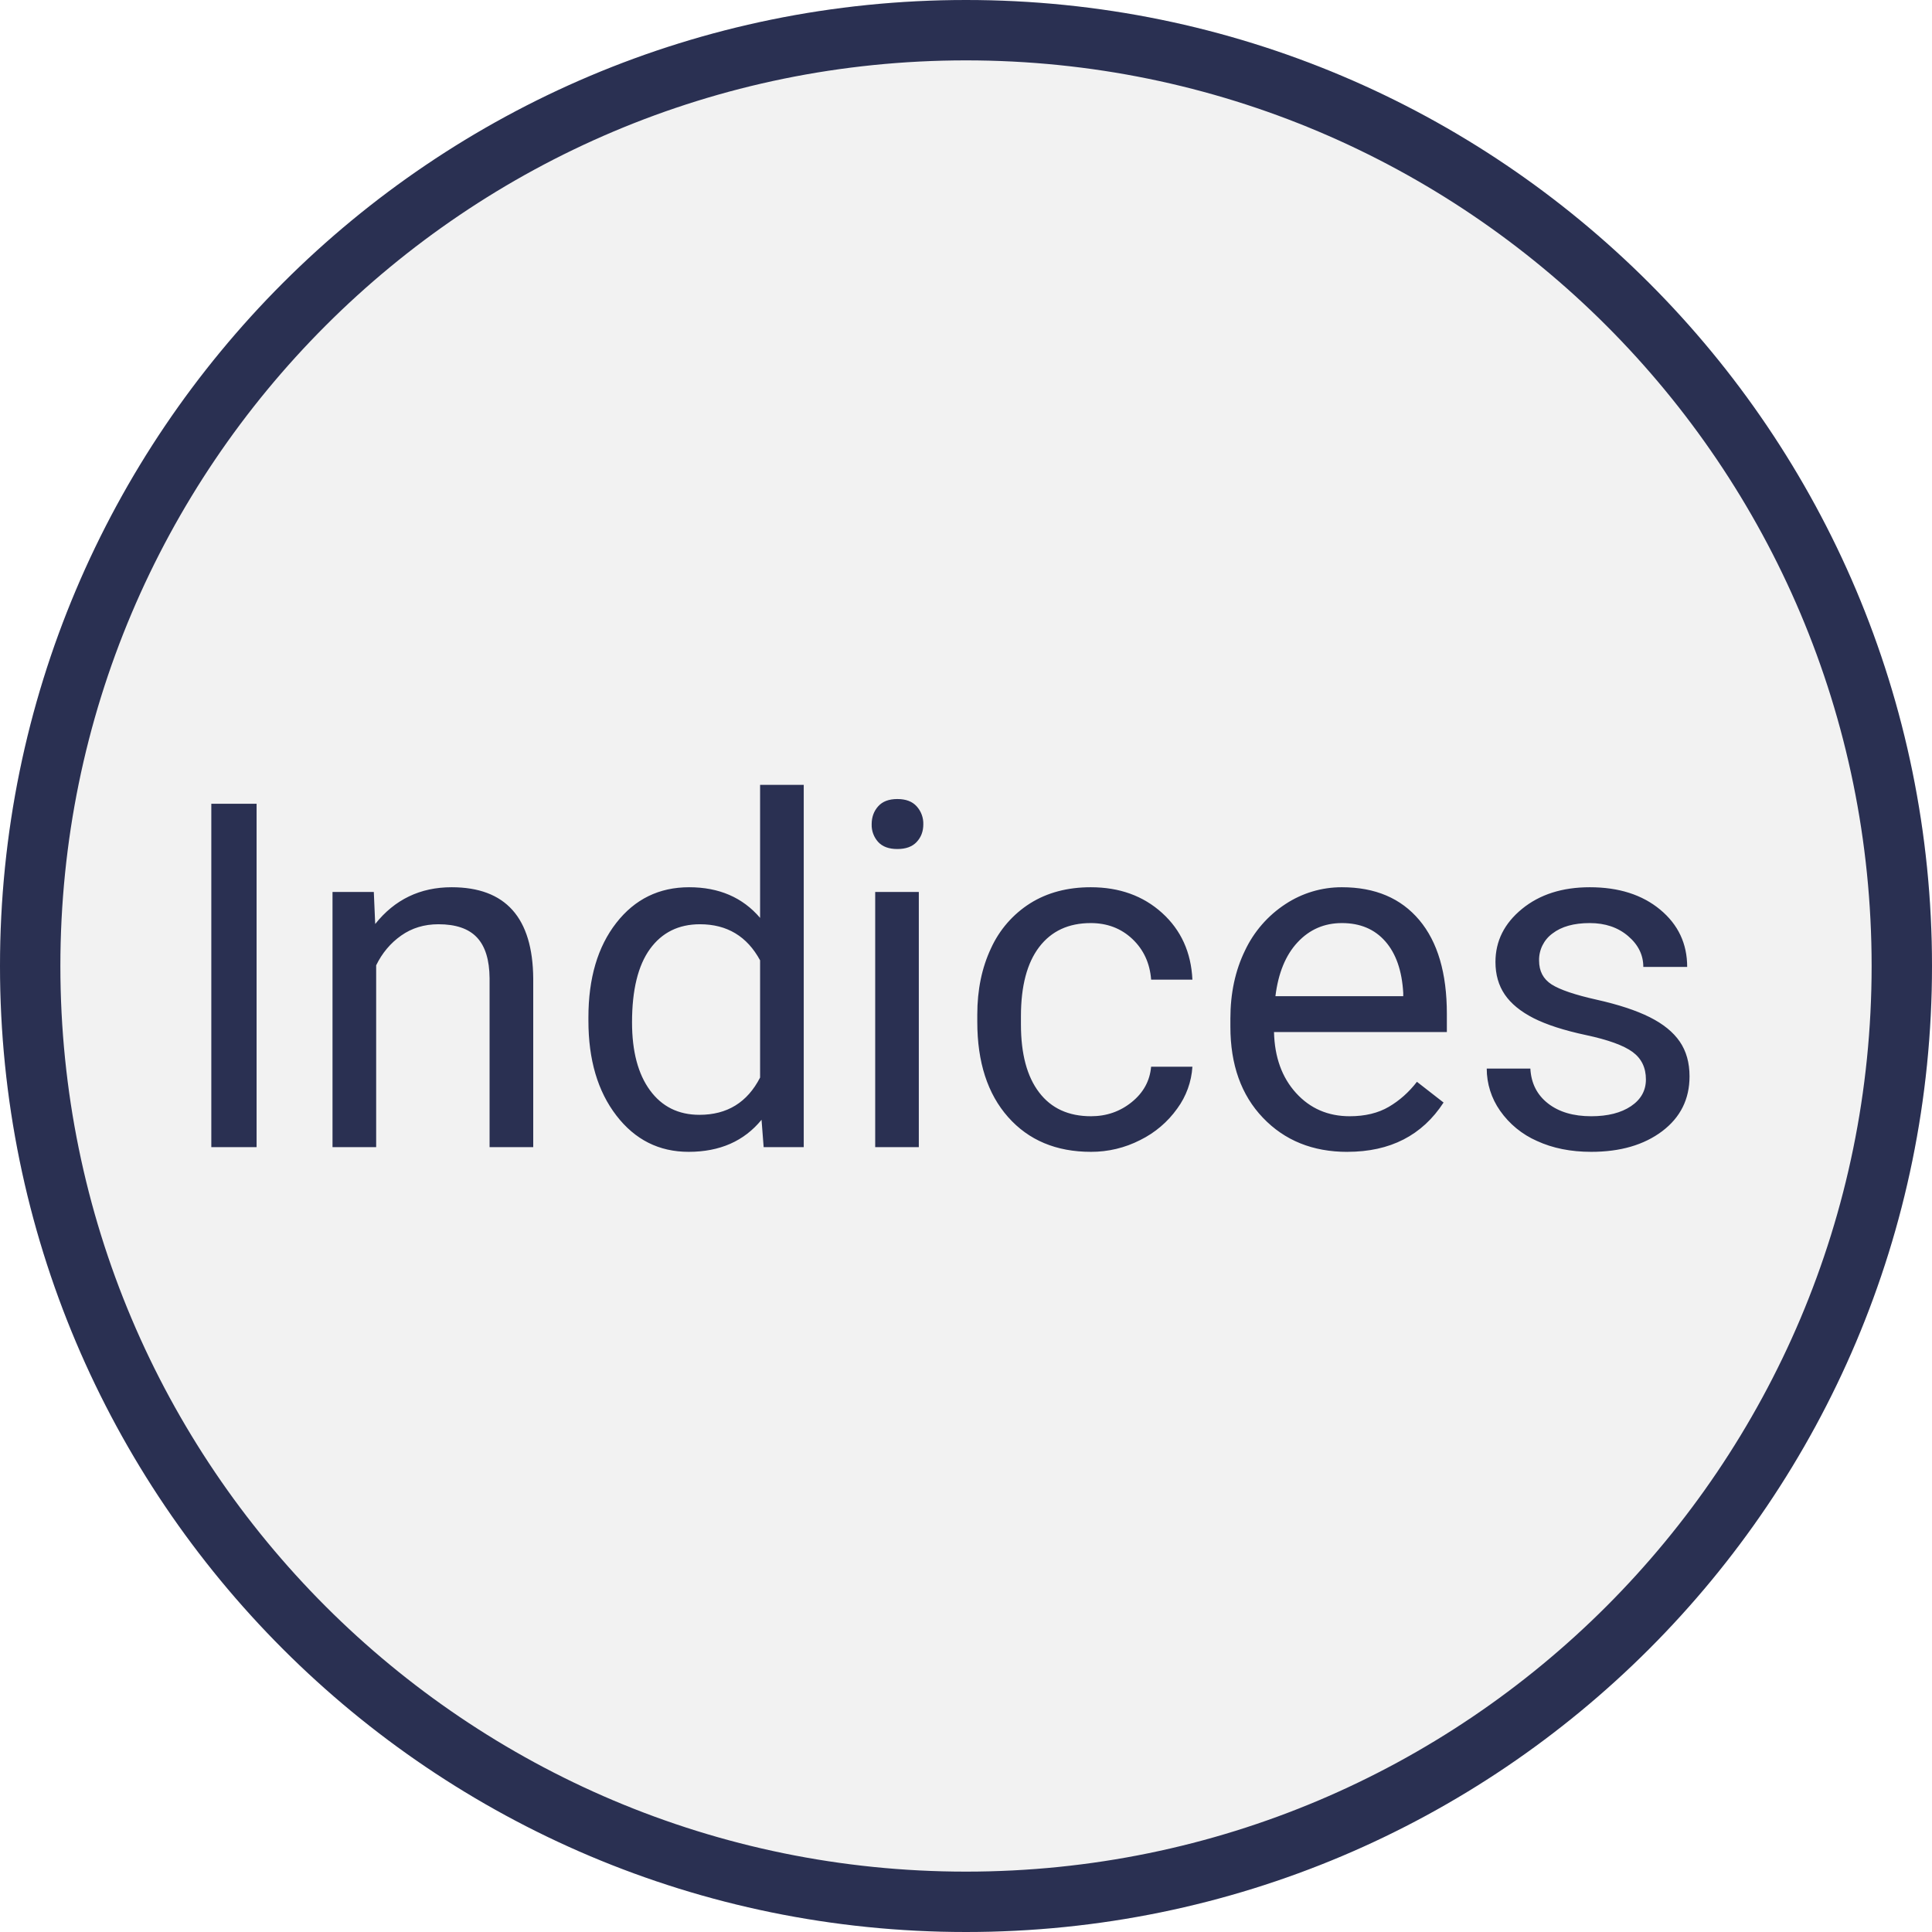
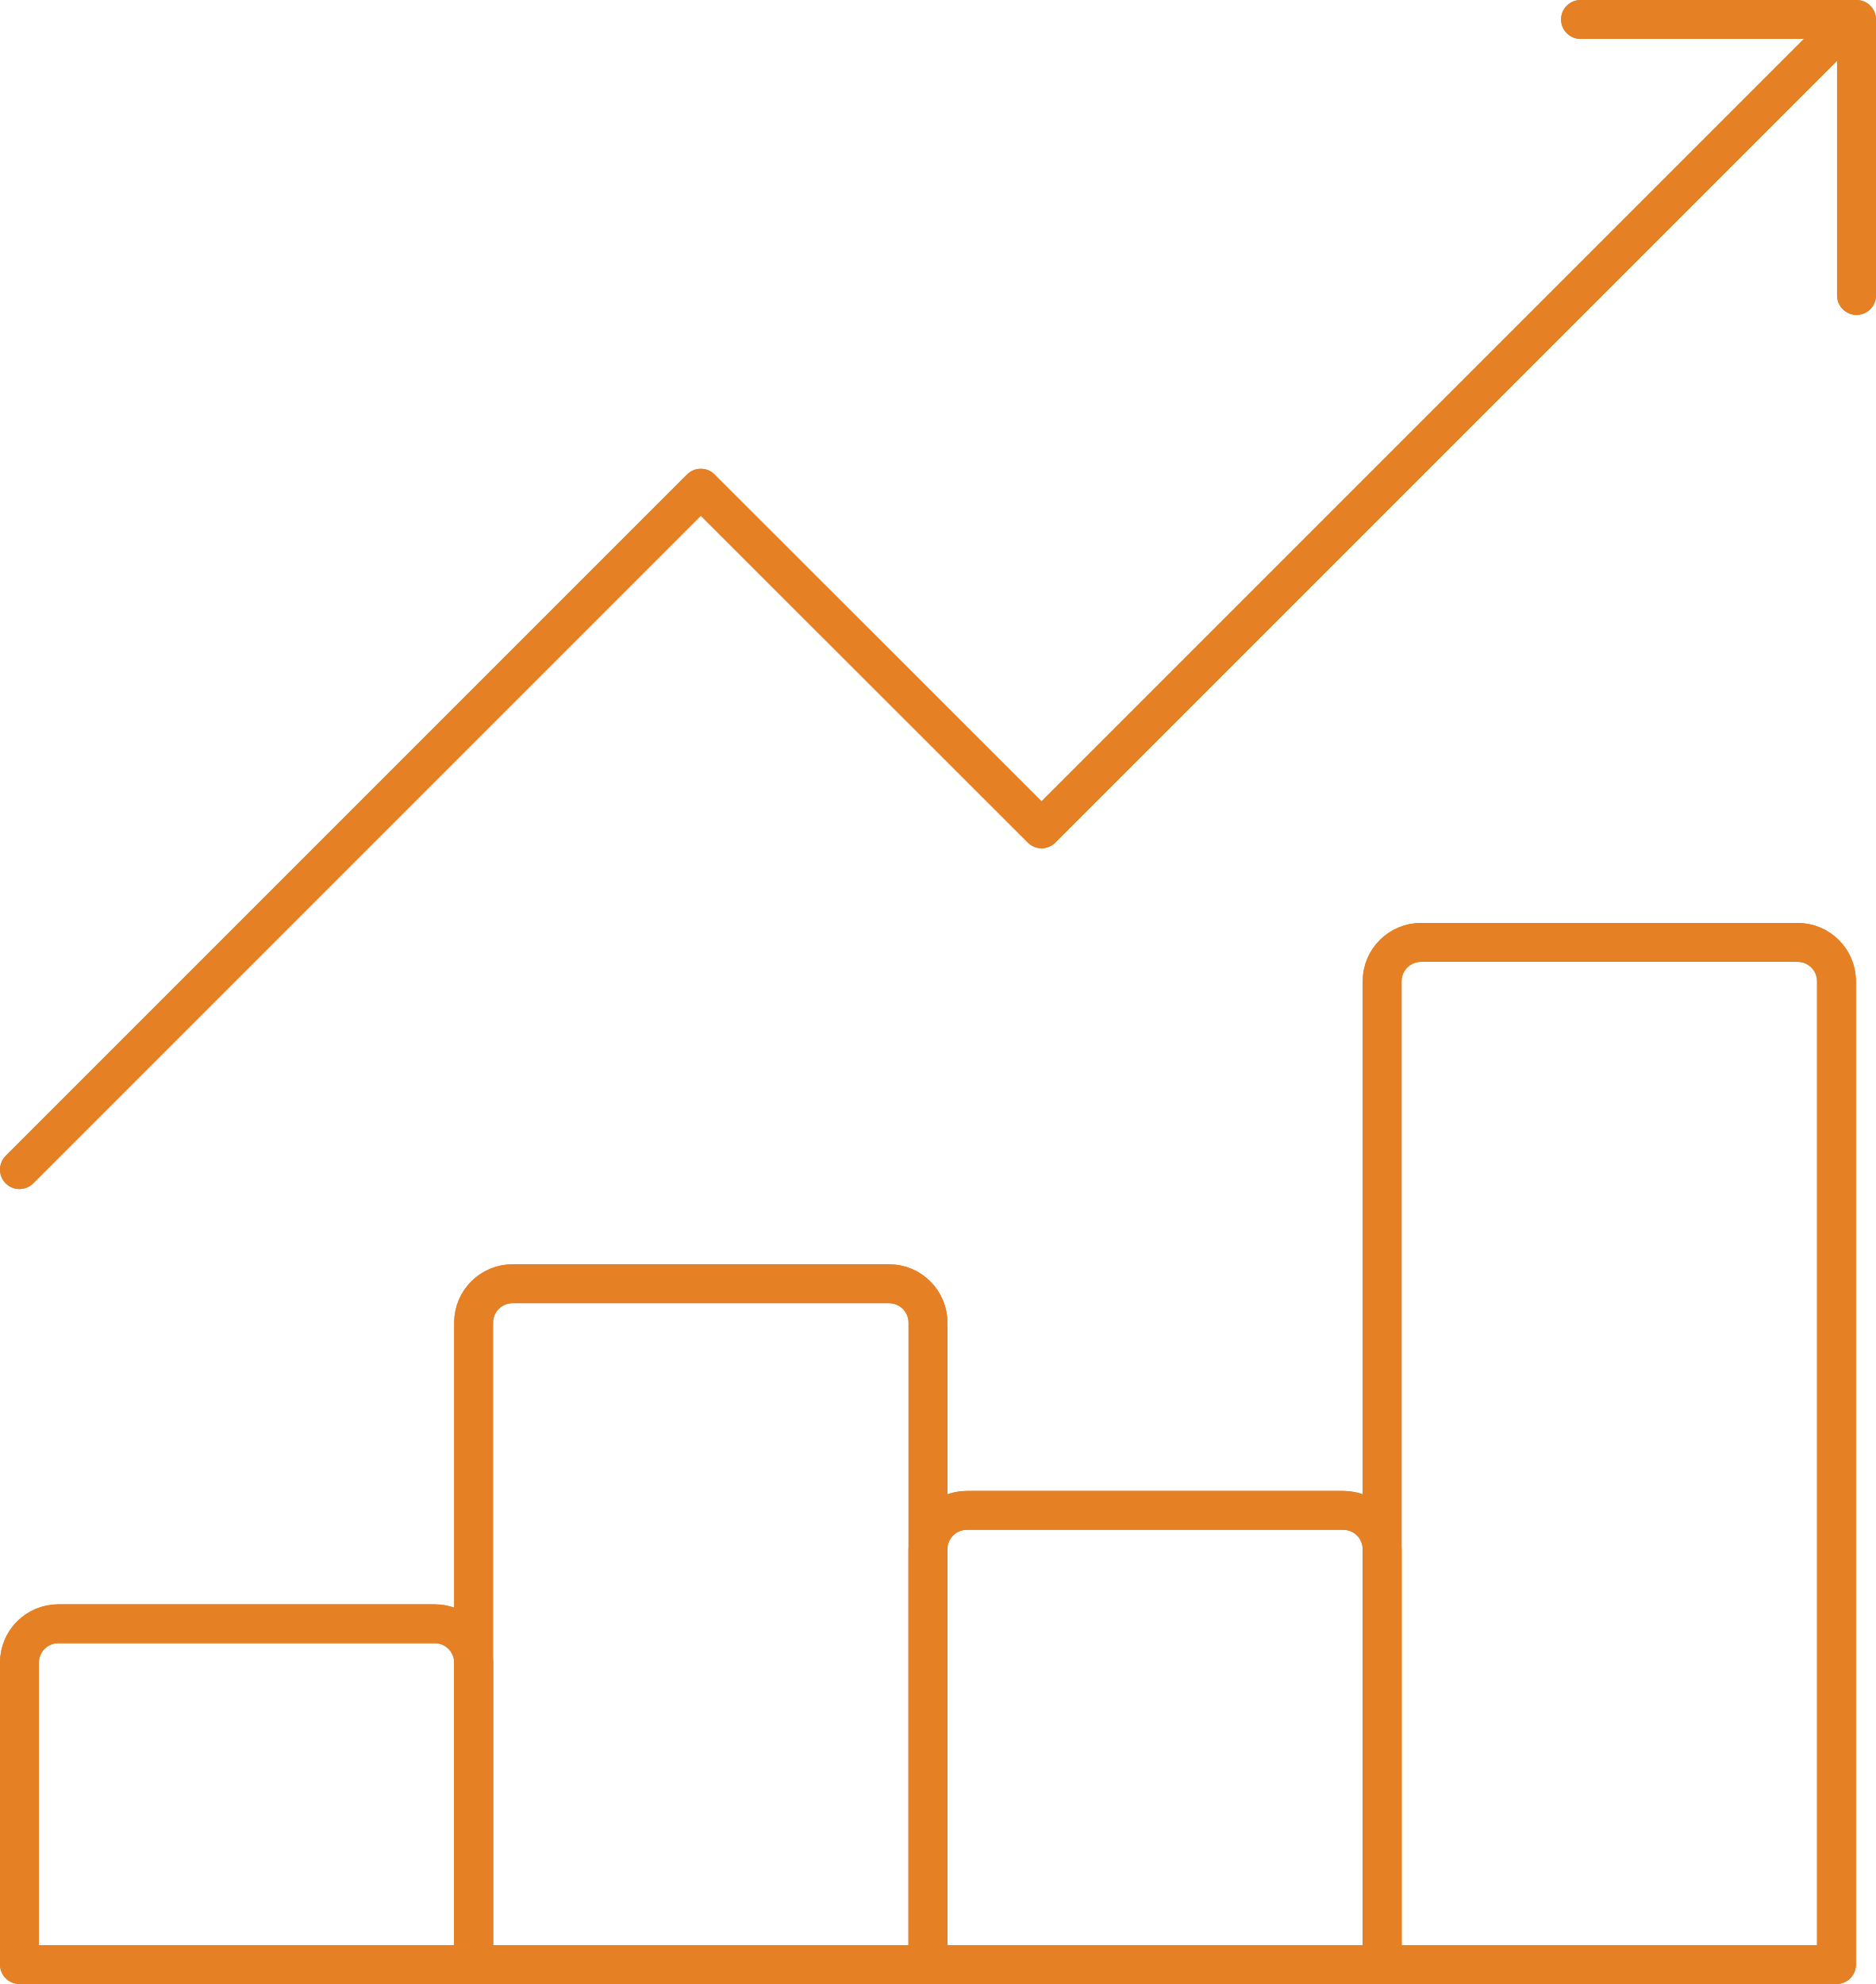
- <svg xmlns="http://www.w3.org/2000/svg" width="64" height="64">
-   <g fill="none" fill-rule="evenodd">
-     <circle cx="32" cy="32" r="32" fill="#F2F2F2" fill-rule="nonzero" />
-     <circle stroke="#2A3052" stroke-width="2" cx="32" cy="32" r="31" />
-     <path d="M8.5 38H7V26.625h1.5V38zm3.883-8.453l.046 1.062c.646-.812 1.49-1.218 2.532-1.218 1.786 0 2.687 1.007 2.703 3.023V38h-1.446v-5.594c-.005-.61-.144-1.06-.418-1.351-.273-.292-.699-.438-1.277-.438-.469 0-.88.125-1.234.375s-.63.578-.828.985V38h-1.446v-8.453H12.383zm7.109 4.156c0-1.297.307-2.34.922-3.129.614-.789 1.419-1.183 2.414-1.183.99 0 1.773.338 2.351 1.015V26h1.446v12h-1.328l-.07-.906c-.579.708-1.384 1.062-2.415 1.062-.979 0-1.777-.4-2.394-1.203-.618-.802-.926-1.849-.926-3.14v-.11zm1.445.164c0 .959.198 1.709.594 2.25.396.542.943.813 1.64.813.917 0 1.586-.412 2.008-1.235v-3.883c-.432-.796-1.096-1.195-1.992-1.195-.708 0-1.26.274-1.656.82-.396.547-.594 1.357-.594 2.43zm9.5 4.133h-1.445v-8.453h1.445V38zm-1.562-10.695c0-.235.071-.433.215-.594.143-.162.355-.242.636-.242.282 0 .495.08.64.242a.85.85 0 0 1 .22.594c0 .234-.073.43-.22.586-.145.156-.358.234-.64.234-.281 0-.493-.078-.636-.234a.834.834 0 0 1-.215-.586zm7.265 9.672c.516 0 .966-.157 1.352-.47.385-.312.599-.702.64-1.171H39.5c-.031.5-.205.98-.5 1.383-.317.446-.74.806-1.23 1.047a3.55 3.55 0 0 1-1.63.39c-1.15 0-2.066-.384-2.746-1.152-.68-.768-1.02-1.82-1.02-3.152v-.243c0-.823.152-1.554.454-2.195a3.451 3.451 0 0 1 1.3-1.492c.566-.354 1.234-.531 2.005-.531.947 0 1.735.283 2.363.851.627.568.962 1.305 1.004 2.211h-1.367c-.042-.547-.25-.996-.622-1.348-.372-.351-.832-.527-1.379-.527-.734 0-1.303.264-1.707.793-.403.529-.605 1.293-.605 2.293v.273c0 .974.2 1.724.602 2.25.4.527.974.79 1.718.79zm8.492 1.18c-1.145 0-2.078-.377-2.796-1.13-.72-.752-1.078-1.759-1.078-3.02v-.265c0-.838.16-1.587.48-2.246a3.748 3.748 0 0 1 1.344-1.547 3.378 3.378 0 0 1 1.87-.558c1.1 0 1.954.362 2.563 1.086.61.724.914 1.76.914 3.109v.602h-5.726c.02.833.264 1.506.73 2.019.466.513 1.059.77 1.778.77.51 0 .942-.105 1.297-.313.354-.208.664-.484.93-.828l.882.687c-.708 1.089-1.77 1.633-3.188 1.633v.001zm-.18-7.579c-.583 0-1.072.212-1.468.637-.396.424-.64 1.02-.734 1.785h4.234v-.11c-.042-.734-.24-1.303-.594-1.706-.354-.404-.833-.606-1.437-.606h-.001zm10.071 5.18c0-.39-.147-.694-.441-.91-.295-.216-.808-.403-1.54-.559-.731-.156-1.312-.344-1.742-.562-.43-.22-.747-.48-.953-.782-.205-.302-.308-.661-.308-1.078 0-.693.293-1.278.879-1.758.586-.479 1.334-.718 2.246-.718.958 0 1.735.247 2.332.742.596.495.894 1.127.894 1.898h-1.453c0-.396-.168-.737-.504-1.023-.336-.287-.759-.43-1.27-.43-.525 0-.937.115-1.234.344a1.081 1.081 0 0 0-.445.898c0 .35.138.612.414.79.276.176.775.346 1.496.507.722.162 1.306.354 1.754.578.448.224.78.494.996.809.216.315.324.7.324 1.152 0 .755-.302 1.36-.906 1.817-.604.455-1.388.683-2.351.683-.677 0-1.276-.12-1.797-.36a2.922 2.922 0 0 1-1.223-1.003 2.42 2.42 0 0 1-.441-1.395h1.445c.026.485.22.869.582 1.153.362.284.84.426 1.434.426.547 0 .985-.111 1.316-.332.33-.222.496-.517.496-.887z" fill="#2A3052" fill-rule="nonzero" />
+ <svg xmlns="http://www.w3.org/2000/svg" width="96.45" height="102" viewBox="0 0 96.45 102">
+   <defs>
+     <style>.af47bb09-dae4-492f-b7c0-43584cce57dd{fill:none;stroke:#e58025;stroke-linecap:round;stroke-linejoin:round;stroke-width:2px;}</style>
+   </defs>
+   <g id="b511c397-ef1b-457d-ad90-8fc72a0d9ccf" data-name="Layer 2">
+     <g id="b7b053fe-b536-4361-b995-d0985da9df5d" data-name="Layer 1">
+       <polyline class="af47bb09-dae4-492f-b7c0-43584cce57dd" points="1 60.13 36.03 25.1 53.55 42.61 94.42 1.74" />
+       <path class="af47bb09-dae4-492f-b7c0-43584cce57dd" d="M26.35,66H45.71a2,2,0,0,1,2,2v33H24.35V68A2,2,0,0,1,26.35,66Z" />
+       <path class="af47bb09-dae4-492f-b7c0-43584cce57dd" d="M3,83.48H22.35a2,2,0,0,1,2,2V101H1V85.48A2,2,0,0,1,3,83.48Z" />
+       <path class="af47bb09-dae4-492f-b7c0-43584cce57dd" d="M49.71,77.65H69.06a2,2,0,0,1,2,2V101H47.71V79.65A2,2,0,0,1,49.71,77.65Z" />
+       <path class="af47bb09-dae4-492f-b7c0-43584cce57dd" d="M73.06,48.45H92.42a2,2,0,0,1,2,2V101H71.06V50.45A2,2,0,0,1,73.06,48.45Z" />
+       <polyline class="af47bb09-dae4-492f-b7c0-43584cce57dd" points="95.45 15.19 95.45 1 81.26 1" />
+       <polyline class="af47bb09-dae4-492f-b7c0-43584cce57dd" points="1 60.13 36.03 25.1 53.55 42.61 94.42 1.74" />
+       <path class="af47bb09-dae4-492f-b7c0-43584cce57dd" d="M26.35,66H45.71a2,2,0,0,1,2,2v33H24.35V68A2,2,0,0,1,26.35,66Z" />
+       <path class="af47bb09-dae4-492f-b7c0-43584cce57dd" d="M3,83.48H22.35a2,2,0,0,1,2,2V101H1V85.48A2,2,0,0,1,3,83.48Z" />
+       <path class="af47bb09-dae4-492f-b7c0-43584cce57dd" d="M49.71,77.65H69.06a2,2,0,0,1,2,2V101H47.71V79.65A2,2,0,0,1,49.71,77.65Z" />
+       <path class="af47bb09-dae4-492f-b7c0-43584cce57dd" d="M73.06,48.45H92.42a2,2,0,0,1,2,2V101H71.06V50.45A2,2,0,0,1,73.06,48.45Z" />
+       <polyline class="af47bb09-dae4-492f-b7c0-43584cce57dd" points="95.45 15.19 95.45 1 81.26 1" />
+     </g>
  </g>
</svg>
